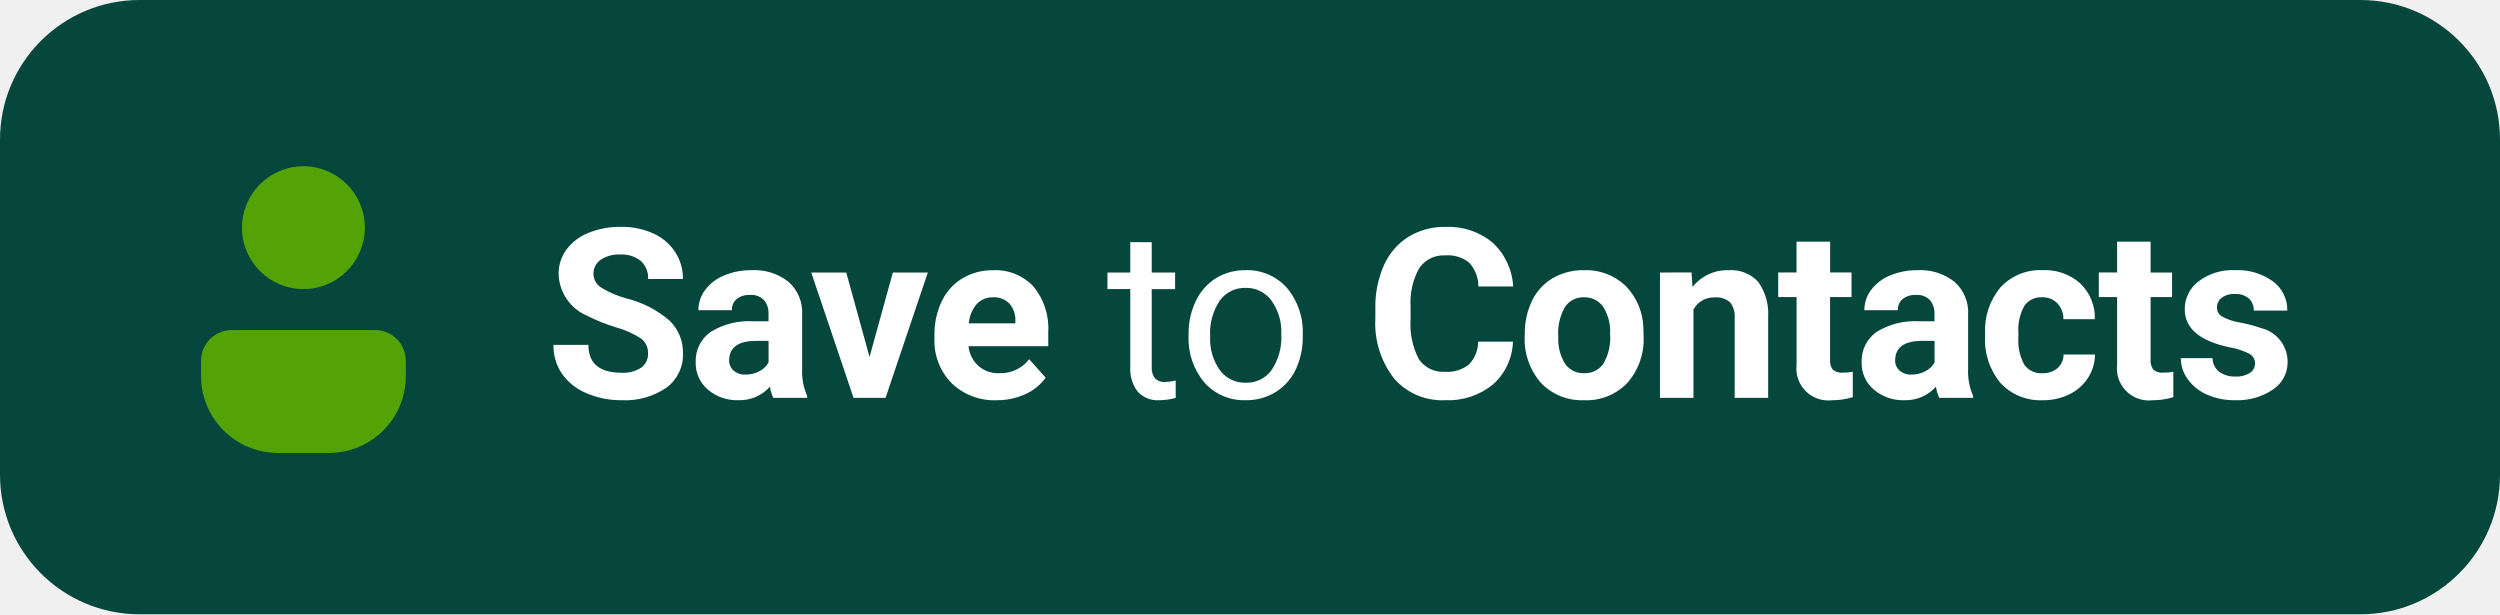
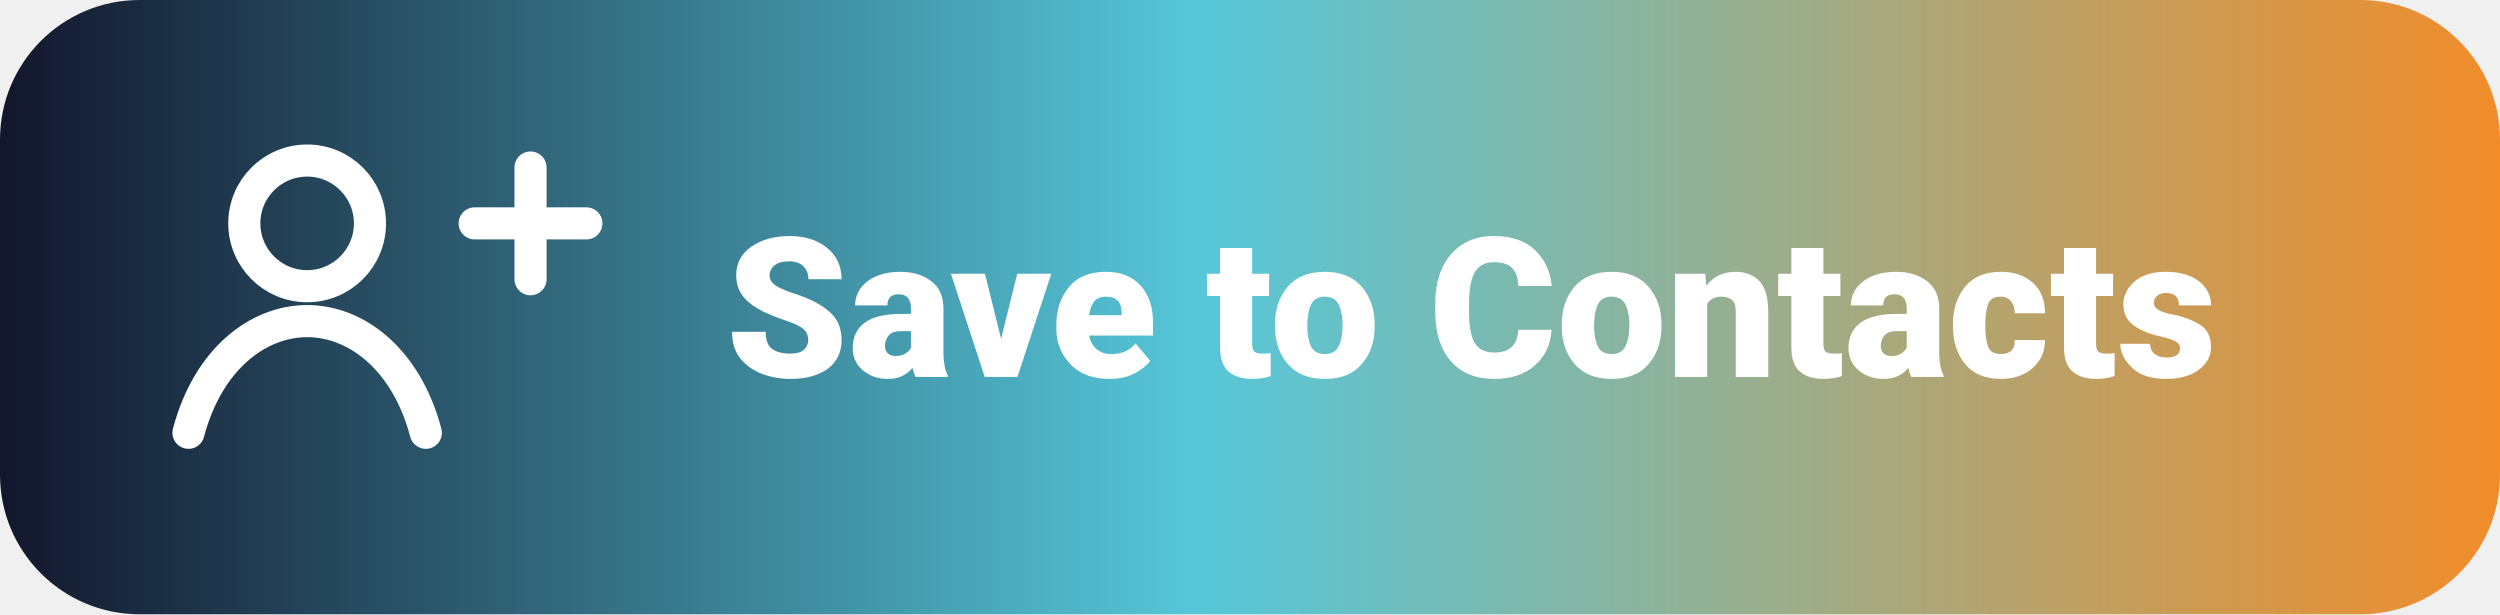
- <svg xmlns="http://www.w3.org/2000/svg" id="SavetoContacts" width="179.07" height="44" viewBox="0 0 179.07 44">
-   <path id="Path_214554" data-name="Path 214554" d="M10,0H169.07a10,10,0,0,1,10,10V34a10,10,0,0,1-10,10H10A10,10,0,0,1,0,34V10A10,10,0,0,1,10,0Z" fill="#05463d" />
-   <g id="Group_157413" data-name="Group 157413" transform="translate(14.401 11.908)">
-     <path id="Path_195121" data-name="Path 195121" d="M4.4,0A4.4,4.4,0,1,1,0,4.4,4.4,4.4,0,0,1,4.4,0Z" transform="translate(2.933)" fill="#54a306" />
-     <path id="Path_195120" data-name="Path 195120" d="M2.2,0H12.467a2.2,2.2,0,0,1,2.2,2.2V3.3a5.5,5.5,0,0,1-5.5,5.5H5.5A5.5,5.5,0,0,1,0,3.3V2.2A2.2,2.2,0,0,1,2.2,0Z" transform="translate(0 11.733)" fill="#54a306" />
+ <svg xmlns="http://www.w3.org/2000/svg" width="179.07" height="44" viewBox="0 0 179.07 44">
+   <defs>
+     <linearGradient id="saveMern" x1="0" y1="0" x2="1" y2="0">
+       <stop offset="0" stop-color="#12152b" />
+       <stop offset="0.48" stop-color="#56c7d9" />
+       <stop offset="1" stop-color="#f28c28" />
+     </linearGradient>
+   </defs>
+   <rect width="179.07" height="44" rx="10" fill="url(#saveMern)" />
+   <g fill="none" stroke="#ffffff" stroke-width="2.3" stroke-linecap="round" stroke-linejoin="round">
+     <circle cx="22" cy="16" r="4.5" />
+     <path d="M13.5 31c1.4-5.3 5-8 8.5-8s7.1 2.7 8.5 8" />
+     <path d="M34 16h8" />
+     <path d="M38 12v8" />
  </g>
-   <path id="Path_214556" data-name="Path 214556" d="M7.346-3.171a1.278,1.278,0,0,0-.5-1.083,6.533,6.533,0,0,0-1.793-.8A12.71,12.71,0,0,1,3-5.877a3.35,3.35,0,0,1-2.059-3A2.919,2.919,0,0,1,1.5-10.621a3.6,3.6,0,0,1,1.585-1.2,5.967,5.967,0,0,1,2.32-.432,5.432,5.432,0,0,1,2.308.469,3.674,3.674,0,0,1,1.573,1.324,3.464,3.464,0,0,1,.56,1.942H7.354a1.63,1.63,0,0,0-.523-1.291,2.15,2.15,0,0,0-1.469-.461,2.3,2.3,0,0,0-1.419.386,1.217,1.217,0,0,0-.506,1.017,1.166,1.166,0,0,0,.594.988,6.705,6.705,0,0,0,1.747.747,7.55,7.55,0,0,1,3.1,1.585,3.157,3.157,0,0,1,.971,2.357A2.909,2.909,0,0,1,8.658-.726a5.2,5.2,0,0,1-3.2.892,6.171,6.171,0,0,1-2.54-.51,4.019,4.019,0,0,1-1.747-1.4A3.582,3.582,0,0,1,.573-3.8h2.5q0,2,2.391,2a2.326,2.326,0,0,0,1.386-.361A1.175,1.175,0,0,0,7.346-3.171ZM16.322,0a2.664,2.664,0,0,1-.241-.805,2.9,2.9,0,0,1-2.266.971A3.189,3.189,0,0,1,11.628-.6a2.456,2.456,0,0,1-.867-1.926,2.538,2.538,0,0,1,1.058-2.191,5.222,5.222,0,0,1,3.059-.772h1.1V-6a1.48,1.48,0,0,0-.32-1,1.257,1.257,0,0,0-1.009-.374,1.429,1.429,0,0,0-.95.291.987.987,0,0,0-.344.8h-2.4a2.41,2.41,0,0,1,.481-1.444A3.182,3.182,0,0,1,12.8-8.77a4.961,4.961,0,0,1,1.976-.378,3.92,3.92,0,0,1,2.635.834,2.918,2.918,0,0,1,.975,2.345v3.893a4.294,4.294,0,0,0,.357,1.934V0ZM14.338-1.668a2.066,2.066,0,0,0,.979-.237,1.554,1.554,0,0,0,.664-.635V-4.084h-.9q-1.8,0-1.917,1.245l-.008.141a.96.96,0,0,0,.315.739A1.225,1.225,0,0,0,14.338-1.668ZM23.214-2.93l1.668-6.051h2.507L24.359,0H22.068l-3.03-8.981h2.507Zm9.108,3.1a4.409,4.409,0,0,1-3.217-1.212,4.308,4.308,0,0,1-1.241-3.229v-.232a5.426,5.426,0,0,1,.523-2.42,3.838,3.838,0,0,1,1.482-1.644,4.159,4.159,0,0,1,2.187-.577,3.727,3.727,0,0,1,2.9,1.162,4.722,4.722,0,0,1,1.058,3.3v.979H30.3A2.229,2.229,0,0,0,31-2.3a2.12,2.12,0,0,0,1.482.531,2.589,2.589,0,0,0,2.167-1l1.179,1.32A3.6,3.6,0,0,1,34.364-.261,4.793,4.793,0,0,1,32.322.166Zm-.274-7.371a1.5,1.5,0,0,0-1.158.481,2.487,2.487,0,0,0-.569,1.378h3.337v-.191a1.773,1.773,0,0,0-.432-1.233A1.55,1.55,0,0,0,32.048-7.205Zm11.377-3.951v2.175H45.1v1.187H43.425v5.57a1.244,1.244,0,0,0,.224.809.944.944,0,0,0,.764.27,3.718,3.718,0,0,0,.73-.1V0a4.452,4.452,0,0,1-1.179.166,1.912,1.912,0,0,1-1.552-.623,2.675,2.675,0,0,1-.523-1.768v-5.57H40.254V-8.981h1.635v-2.175Zm2.642,6.583a5.3,5.3,0,0,1,.519-2.374A3.87,3.87,0,0,1,48.03-8.575a3.932,3.932,0,0,1,2.113-.573,3.788,3.788,0,0,1,2.968,1.27A4.886,4.886,0,0,1,54.243-4.5v.108a5.351,5.351,0,0,1-.5,2.353A3.813,3.813,0,0,1,52.3-.415a3.977,3.977,0,0,1-2.146.581A3.778,3.778,0,0,1,47.2-1.1a4.861,4.861,0,0,1-1.133-3.362Zm1.544.183a3.842,3.842,0,0,0,.693,2.4,2.218,2.218,0,0,0,1.855.9A2.2,2.2,0,0,0,52.018-2a4.2,4.2,0,0,0,.689-2.569,3.836,3.836,0,0,0-.7-2.395,2.23,2.23,0,0,0-1.864-.917,2.205,2.205,0,0,0-1.834.9A4.17,4.17,0,0,0,47.611-4.391ZM69.3-4.026a4.277,4.277,0,0,1-1.44,3.071A5.058,5.058,0,0,1,64.433.166,4.548,4.548,0,0,1,60.776-1.4a6.416,6.416,0,0,1-1.332-4.3v-.739A7.245,7.245,0,0,1,60.058-9.5a4.6,4.6,0,0,1,1.756-2.038,4.918,4.918,0,0,1,2.652-.71,4.927,4.927,0,0,1,3.37,1.121,4.6,4.6,0,0,1,1.478,3.146h-2.49a2.524,2.524,0,0,0-.652-1.7,2.413,2.413,0,0,0-1.706-.527,2.116,2.116,0,0,0-1.864.892,5,5,0,0,0-.635,2.768v.913a5.352,5.352,0,0,0,.594,2.864,2.077,2.077,0,0,0,1.872.9,2.458,2.458,0,0,0,1.722-.527,2.381,2.381,0,0,0,.652-1.631Zm.849-.548a5.326,5.326,0,0,1,.515-2.382,3.768,3.768,0,0,1,1.482-1.619,4.323,4.323,0,0,1,2.245-.573,4.09,4.09,0,0,1,2.968,1.112,4.464,4.464,0,0,1,1.282,3.021l.017.614A4.694,4.694,0,0,1,77.5-1.083,4.011,4.011,0,0,1,74.4.166a4.031,4.031,0,0,1-3.1-1.245,4.777,4.777,0,0,1-1.158-3.387Zm2.4.174a3.348,3.348,0,0,0,.481,1.955,1.589,1.589,0,0,0,1.378.677,1.593,1.593,0,0,0,1.361-.668,3.664,3.664,0,0,0,.49-2.137,3.315,3.315,0,0,0-.49-1.942,1.593,1.593,0,0,0-1.378-.689,1.567,1.567,0,0,0-1.361.685A3.725,3.725,0,0,0,72.545-4.4Zm9.54-4.582.075,1.038a3.136,3.136,0,0,1,2.582-1.2,2.606,2.606,0,0,1,2.125.838A3.912,3.912,0,0,1,87.58-5.8V0h-2.4V-5.744a1.556,1.556,0,0,0-.332-1.108,1.486,1.486,0,0,0-1.1-.344,1.65,1.65,0,0,0-1.519.863V0h-2.4V-8.981Zm9.93-2.208v2.208H93.55v1.76H92.015v4.482a1.07,1.07,0,0,0,.191.714.959.959,0,0,0,.73.216,3.826,3.826,0,0,0,.706-.058V-.05a4.939,4.939,0,0,1-1.453.216,2.29,2.29,0,0,1-2.573-2.548V-7.222H88.3v-1.76h1.312v-2.208ZM99.836,0A2.664,2.664,0,0,1,99.6-.805,2.9,2.9,0,0,1,97.33.166,3.189,3.189,0,0,1,95.142-.6a2.456,2.456,0,0,1-.867-1.926,2.538,2.538,0,0,1,1.058-2.191,5.222,5.222,0,0,1,3.059-.772h1.1V-6a1.48,1.48,0,0,0-.32-1,1.257,1.257,0,0,0-1.009-.374,1.429,1.429,0,0,0-.95.291.987.987,0,0,0-.344.8h-2.4a2.41,2.41,0,0,1,.481-1.444A3.182,3.182,0,0,1,96.317-8.77a4.961,4.961,0,0,1,1.976-.378,3.92,3.92,0,0,1,2.635.834,2.918,2.918,0,0,1,.975,2.345v3.893a4.294,4.294,0,0,0,.357,1.934V0ZM97.853-1.668a2.066,2.066,0,0,0,.979-.237A1.554,1.554,0,0,0,99.5-2.54V-4.084h-.9q-1.8,0-1.917,1.245l-.008.141a.96.96,0,0,0,.315.739A1.225,1.225,0,0,0,97.853-1.668Zm9.374-.1a1.573,1.573,0,0,0,1.079-.365,1.28,1.28,0,0,0,.432-.971h2.25a3.077,3.077,0,0,1-.5,1.673,3.286,3.286,0,0,1-1.341,1.179,4.2,4.2,0,0,1-1.88.419,3.9,3.9,0,0,1-3.038-1.224,4.845,4.845,0,0,1-1.112-3.383V-4.6a4.79,4.79,0,0,1,1.1-3.312,3.854,3.854,0,0,1,3.03-1.237,3.778,3.778,0,0,1,2.7.959,3.4,3.4,0,0,1,1.033,2.552h-2.25a1.635,1.635,0,0,0-.432-1.133,1.443,1.443,0,0,0-1.1-.436,1.446,1.446,0,0,0-1.266.61,3.532,3.532,0,0,0-.427,1.98v.249a3.576,3.576,0,0,0,.423,1.992A1.464,1.464,0,0,0,107.227-1.768Zm7.747-9.421v2.208h1.536v1.76h-1.536v4.482a1.07,1.07,0,0,0,.191.714.959.959,0,0,0,.73.216,3.826,3.826,0,0,0,.706-.058V-.05a4.939,4.939,0,0,1-1.453.216,2.29,2.29,0,0,1-2.573-2.548V-7.222h-1.312v-1.76h1.312v-2.208Zm7.481,8.708a.773.773,0,0,0-.436-.693,4.95,4.95,0,0,0-1.4-.452q-3.2-.672-3.2-2.723a2.468,2.468,0,0,1,.992-2,4,4,0,0,1,2.594-.8,4.307,4.307,0,0,1,2.735.805,2.538,2.538,0,0,1,1.025,2.092h-2.4a1.161,1.161,0,0,0-.332-.851,1.405,1.405,0,0,0-1.038-.336,1.436,1.436,0,0,0-.938.274.865.865,0,0,0-.332.7.739.739,0,0,0,.378.643,3.885,3.885,0,0,0,1.274.423,10.407,10.407,0,0,1,1.511.4,2.482,2.482,0,0,1,1.9,2.416,2.343,2.343,0,0,1-1.054,1.988,4.548,4.548,0,0,1-2.723.76,4.75,4.75,0,0,1-2-.4,3.363,3.363,0,0,1-1.374-1.1,2.565,2.565,0,0,1-.5-1.515h2.274a1.252,1.252,0,0,0,.473.979,1.877,1.877,0,0,0,1.179.34A1.737,1.737,0,0,0,122.1-1.8.814.814,0,0,0,122.455-2.482Z" transform="translate(39.07 28.5)" fill="#fff" />
+   <text x="52" y="27" font-family="Roboto, Arial, sans-serif" font-size="14" font-weight="800" fill="#ffffff">Save to Contacts</text>
</svg>
